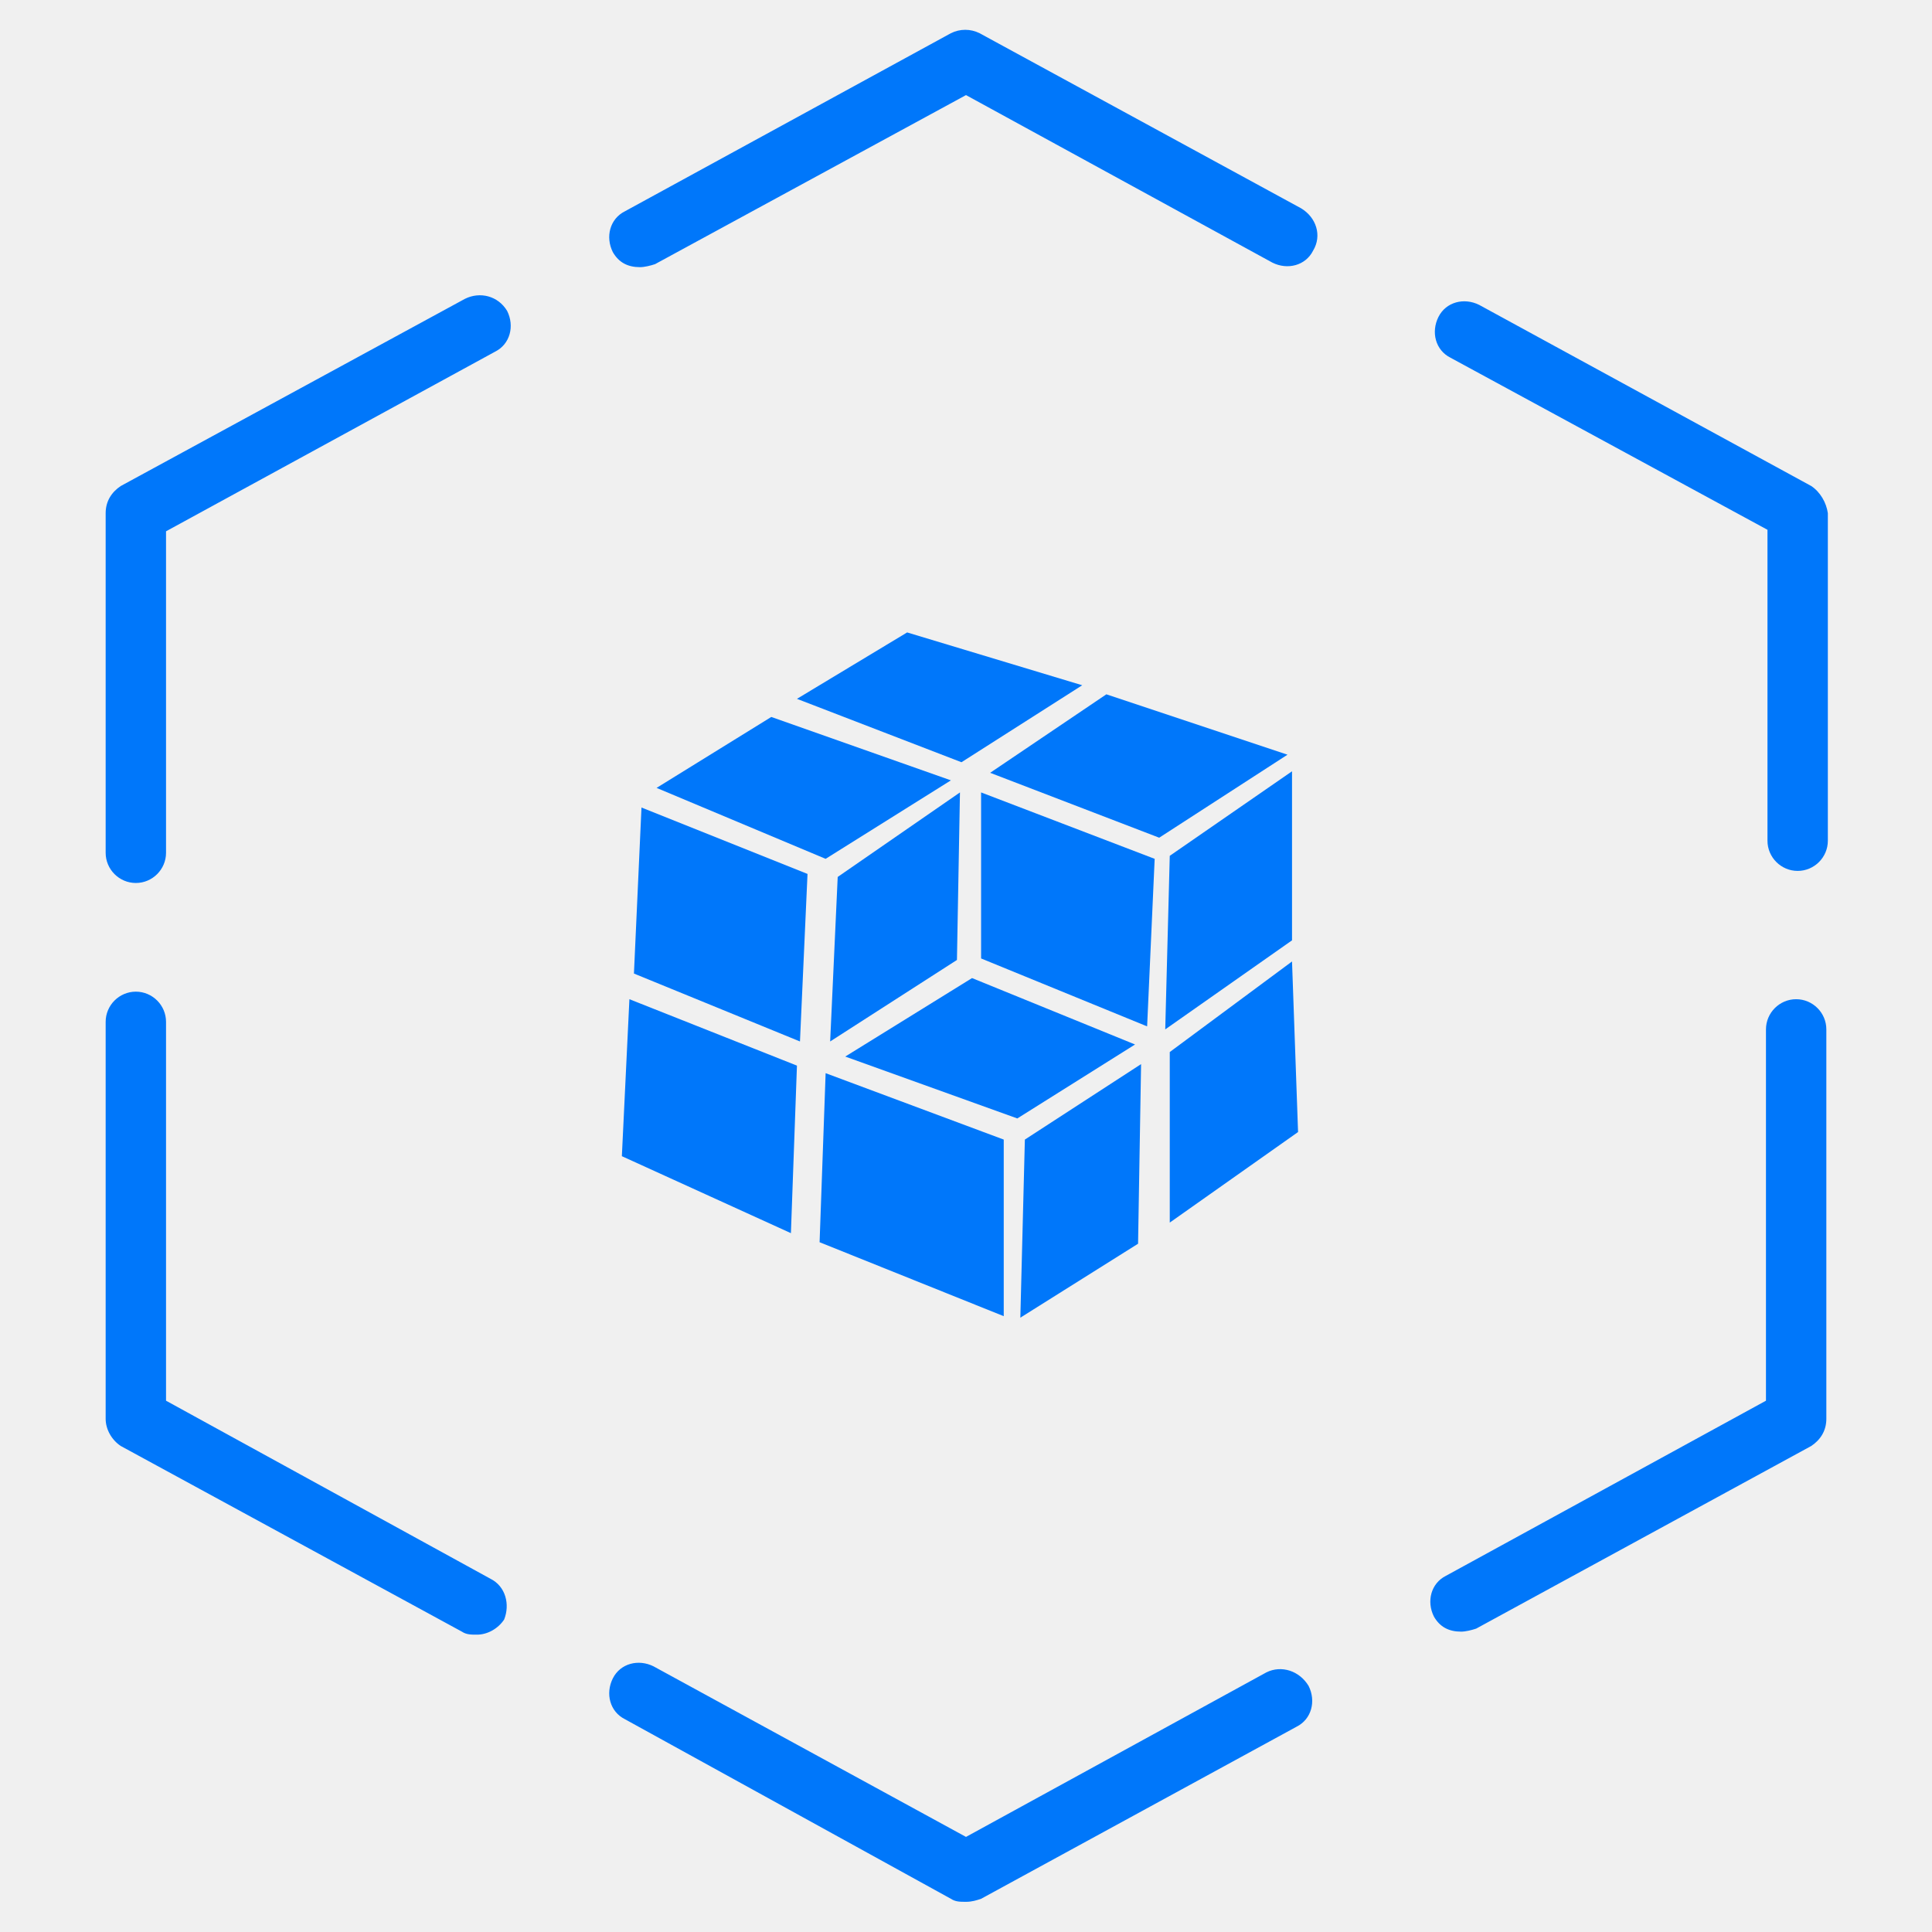
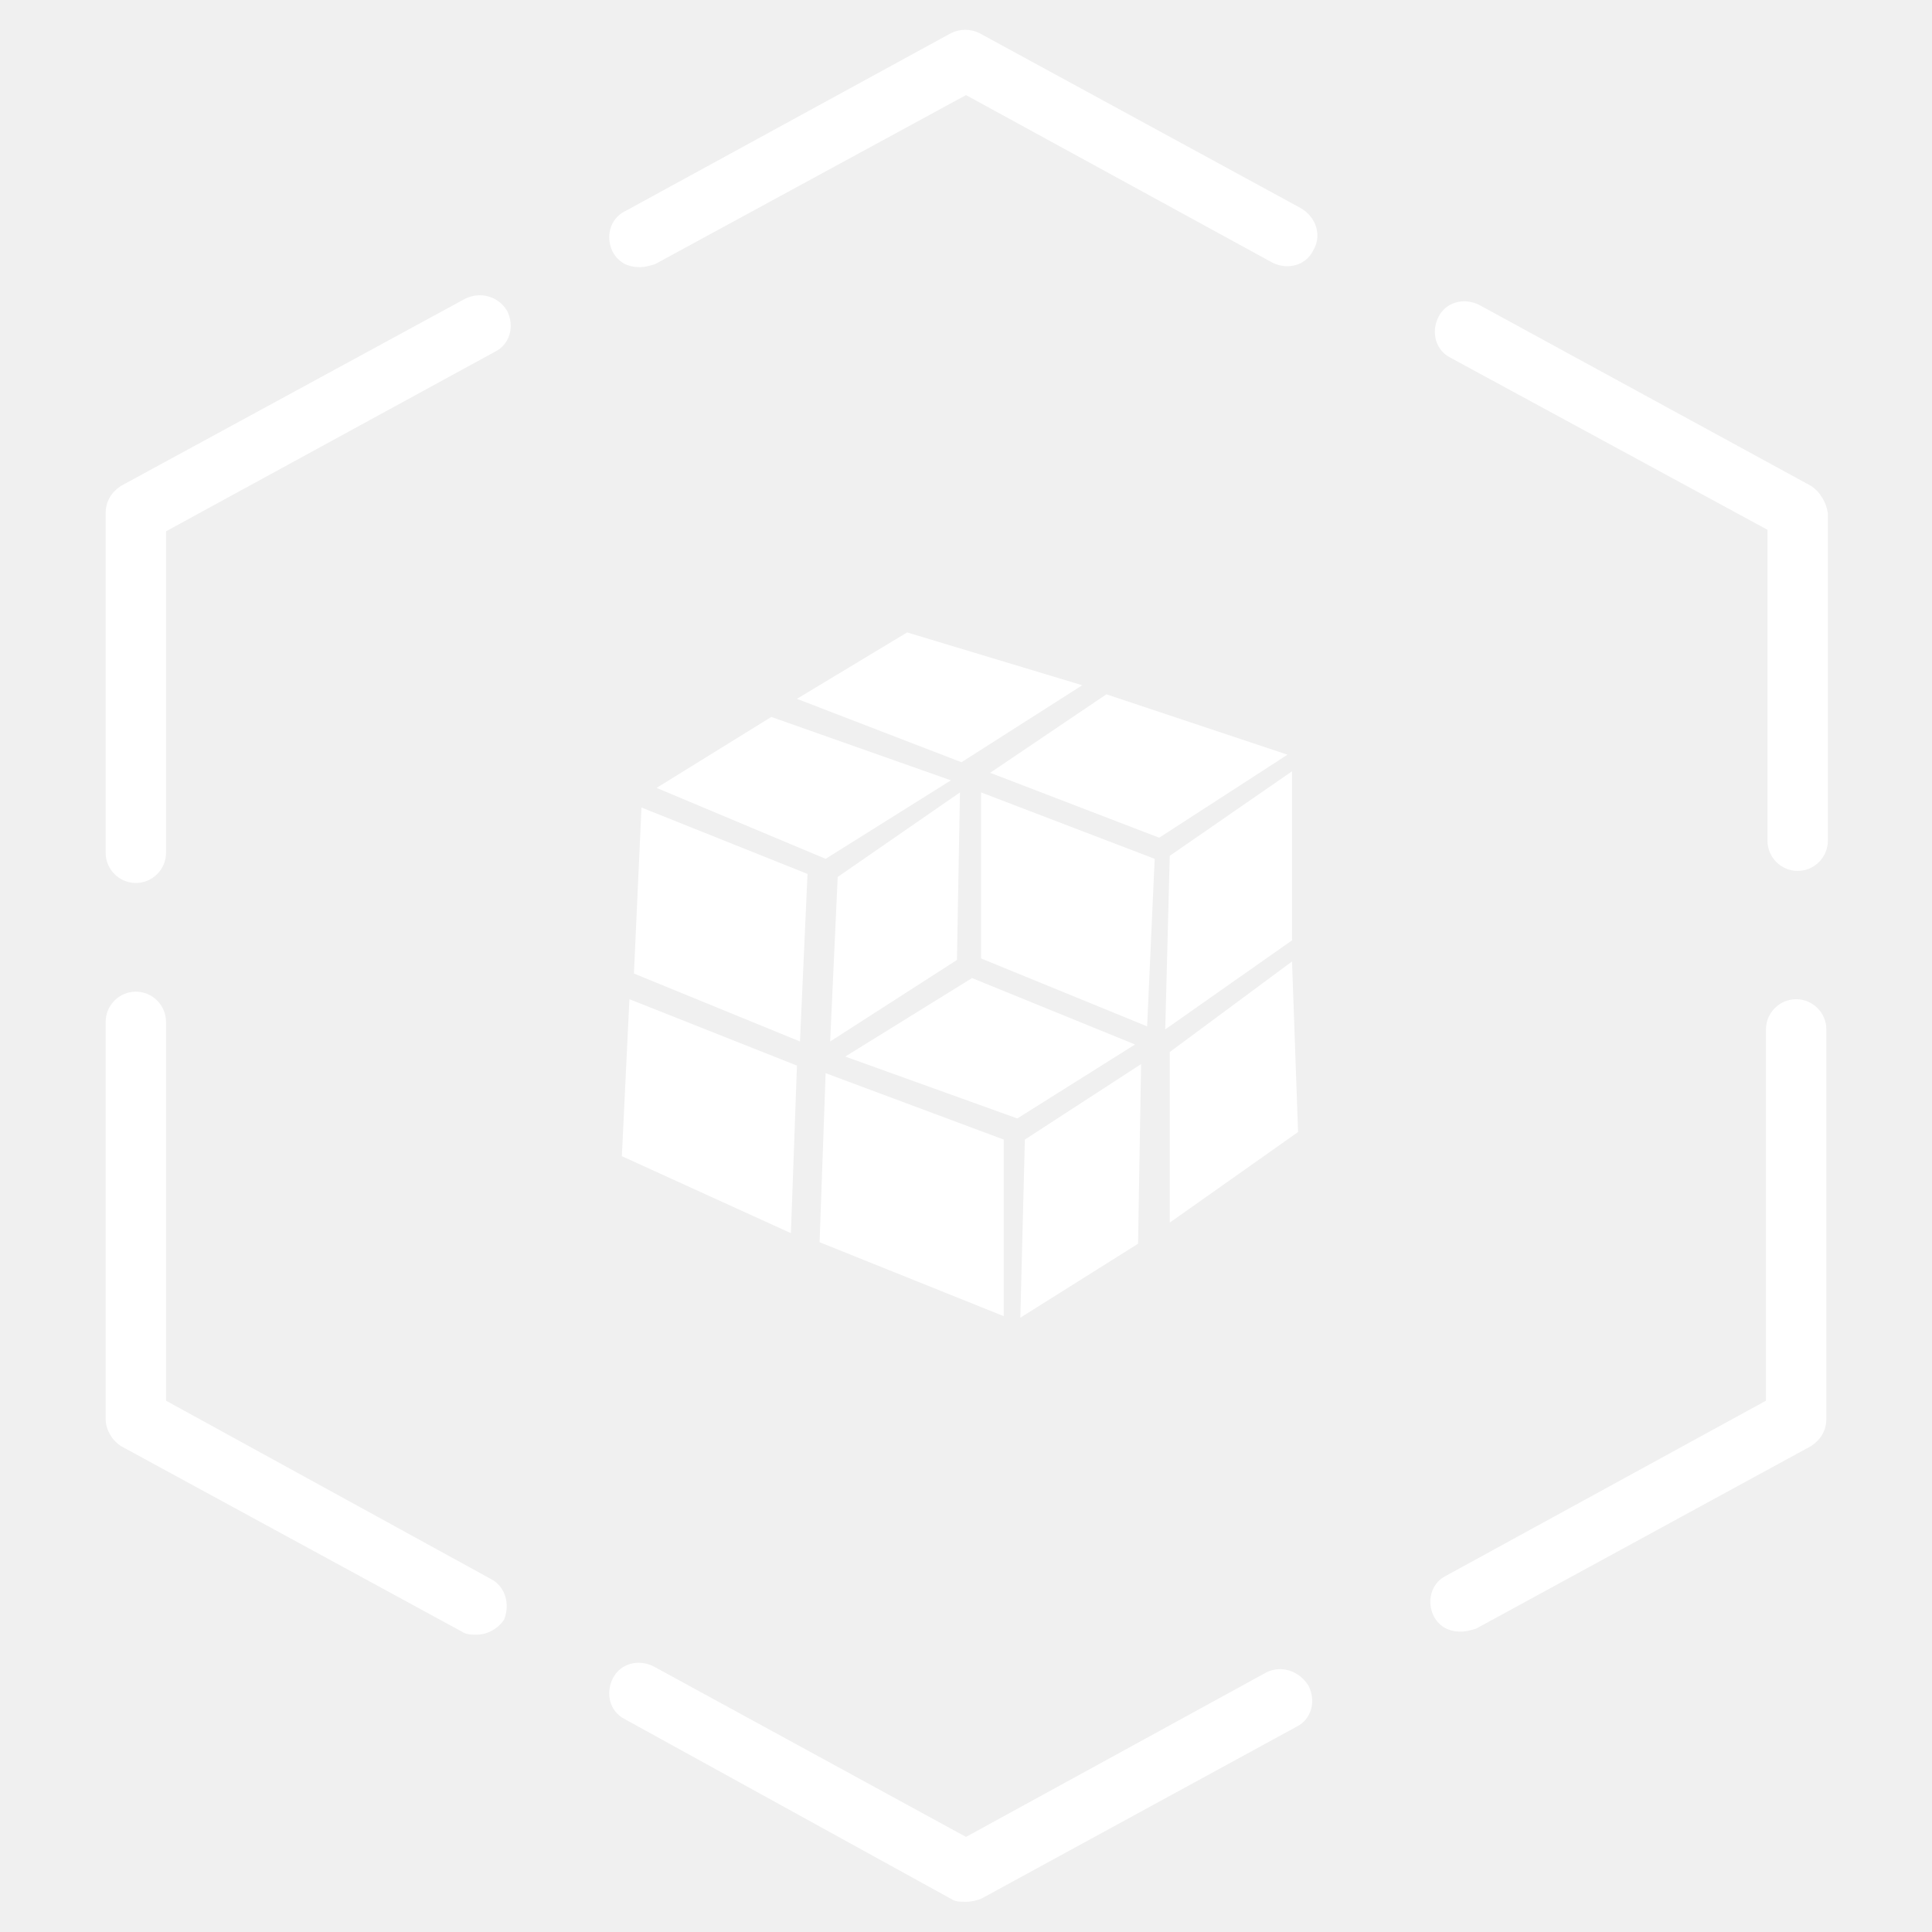
- <svg xmlns="http://www.w3.org/2000/svg" t="1660049032964" class="icon" viewBox="0 0 1024 1024" version="1.1" p-id="22845" width="16" height="16">
+ <svg xmlns="http://www.w3.org/2000/svg" t="1661059123362" class="icon" viewBox="0 0 1024 1024" version="1.1" p-id="26161" width="32" height="32">
  <defs>
    <style type="text/css">@font-face { font-family: feedback-iconfont; src: url("//at.alicdn.com/t/font_1031158_u69w8yhxdu.woff2?t=1630033759944") format("woff2"), url("//at.alicdn.com/t/font_1031158_u69w8yhxdu.woff?t=1630033759944") format("woff"), url("//at.alicdn.com/t/font_1031158_u69w8yhxdu.ttf?t=1630033759944") format("truetype"); }
</style>
  </defs>
-   <path d="M671.2 886.4L512 973.6l-165.6-90.4c-8-4-17.6-1.6-21.6 6.4s-1.6 17.6 6.4 21.6L504 1006.4c2.4 1.6 4.8 1.6 8 1.6s5.6-0.8 8-1.6l167.2-91.2c8-4 10.4-13.6 6.4-21.6-4.8-8-14.4-11.2-22.4-7.2zM260 836.8L88 742.4V541.6c0-8.8-7.2-16-16-16s-16 7.2-16 16V752c0 5.6 3.2 11.2 8 14.4l180.8 98.4c2.4 1.6 4.8 1.6 8 1.6 5.6 0 11.2-3.2 14.4-8 3.2-8 0.8-17.6-7.2-21.6zM960 257.6l-176-96c-8-4-17.6-1.6-21.6 6.4s-1.6 17.6 6.4 21.6l168 91.2v164.8c0 8.8 7.2 16 16 16s16-7.2 16-16V272c-0.8-5.6-4-11.2-8.8-14.4zM952 529.6c-8.8 0-16 7.2-16 16v196.8l-169.6 92.8c-8 4-10.4 13.6-6.4 21.6 3.2 5.6 8 8 14.4 8 2.4 0 5.6-0.8 8-1.6L960 766.4c4.8-3.2 8-8 8-14.4V545.6c0-8.8-7.2-16-16-16zM246.4 158.4L64 257.6c-4.8 3.2-8 8-8 14.4v180c0 8.8 7.2 16 16 16s16-7.2 16-16V281.6l174.4-95.2c8-4 10.4-13.6 6.4-21.6-4.8-8-14.4-10.4-22.4-6.4zM689.6 110.4L519.2 17.6c-4.8-2.4-10.4-2.4-15.2 0L331.2 112c-8 4-10.4 13.6-6.4 21.6 3.2 5.6 8 8 14.4 8 2.4 0 5.6-0.8 8-1.6L512 50.4l162.4 88.8c8 4 17.6 1.6 21.6-6.4 4.8-8 1.6-17.6-6.4-22.4z" fill="#0077fa" p-id="22846" />
-   <path d="M601.6 553.6l-86.4-35.2L448 560l91.2 32.8z" fill="#0077fa" p-id="22847" />
-   <path d="M604.8 564l-61.6 40-2.4 94.4 62.4-39.2zM617.6 545.6l67.2-47.2V408.8l-64.8 44.8z" fill="#0077fa" p-id="22848" />
-   <path d="M508.8 420l-64.8 44.8L440 552l67.2-43.2z" fill="#0077fa" p-id="22849" />
-   <path d="M524.8 409.6l89.6 34.4 68-44-96-32zM620 557.6V648l68-48-3.2-90.4zM434.4 658.4l97.6 39.2V604l-94.4-35.2z" fill="#0077fa" p-id="22850" />
-   <path d="M612 455.2L520 420v88L608 544z" fill="#0077fa" p-id="22851" />
-   <path d="M329.6 612.8l89.6 40.8 3.2-88.8-88.8-35.2zM348 417.6l89.6 37.6 66.4-41.6-95.2-33.6zM422.4 370.4l87.2 33.6 64-40.8-92.8-28zM336 516L424 552l4-88.8-88-35.2z" fill="#0077fa" p-id="22852" />
+   <path d="M671.2 886.4L512 973.6l-165.6-90.4c-8-4-17.6-1.6-21.6 6.4s-1.6 17.6 6.4 21.6L504 1006.4c2.4 1.6 4.8 1.6 8 1.6s5.6-0.8 8-1.6l167.2-91.2c8-4 10.4-13.6 6.4-21.6-4.8-8-14.4-11.2-22.4-7.2zM260 836.8L88 742.4V541.6c0-8.8-7.2-16-16-16s-16 7.2-16 16V752c0 5.6 3.2 11.2 8 14.4l180.8 98.4c2.4 1.6 4.8 1.6 8 1.6 5.6 0 11.2-3.2 14.4-8 3.2-8 0.8-17.6-7.2-21.6zM960 257.6l-176-96c-8-4-17.6-1.6-21.6 6.4s-1.6 17.6 6.4 21.6l168 91.2v164.8c0 8.8 7.2 16 16 16s16-7.2 16-16V272c-0.8-5.6-4-11.2-8.8-14.4zM952 529.6c-8.8 0-16 7.2-16 16v196.8l-169.6 92.8c-8 4-10.4 13.6-6.4 21.6 3.2 5.6 8 8 14.4 8 2.4 0 5.6-0.8 8-1.6L960 766.4c4.8-3.2 8-8 8-14.4V545.6c0-8.8-7.2-16-16-16zM246.4 158.4L64 257.6c-4.8 3.2-8 8-8 14.4v180c0 8.8 7.2 16 16 16s16-7.2 16-16V281.6l174.4-95.2c8-4 10.4-13.6 6.4-21.6-4.8-8-14.4-10.4-22.4-6.4zM689.6 110.4L519.2 17.6c-4.8-2.4-10.4-2.4-15.2 0L331.2 112c-8 4-10.4 13.6-6.4 21.6 3.2 5.6 8 8 14.4 8 2.4 0 5.6-0.8 8-1.6L512 50.4l162.4 88.8c8 4 17.6 1.6 21.6-6.4 4.8-8 1.6-17.6-6.4-22.4z" fill="#ffffff" p-id="26162" />
+   <path d="M601.6 553.6l-86.4-35.2L448 560l91.2 32.8z" fill="#ffffff" p-id="26163" />
+   <path d="M604.8 564l-61.6 40-2.4 94.4 62.4-39.2zM617.6 545.6l67.2-47.2V408.8l-64.8 44.8z" fill="#ffffff" p-id="26164" />
+   <path d="M508.8 420l-64.8 44.8L440 552l67.2-43.2z" fill="#ffffff" p-id="26165" />
+   <path d="M524.8 409.6l89.6 34.4 68-44-96-32zM620 557.6V648l68-48-3.2-90.4zM434.4 658.4l97.6 39.2V604l-94.4-35.2z" fill="#ffffff" p-id="26166" />
+   <path d="M612 455.2L520 420v88L608 544z" fill="#ffffff" p-id="26167" />
+   <path d="M329.6 612.8l89.6 40.8 3.2-88.8-88.8-35.2zM348 417.6l89.6 37.6 66.4-41.6-95.2-33.6zM422.4 370.4l87.2 33.6 64-40.8-92.8-28zM336 516L424 552l4-88.8-88-35.2z" fill="#ffffff" p-id="26168" />
</svg>
